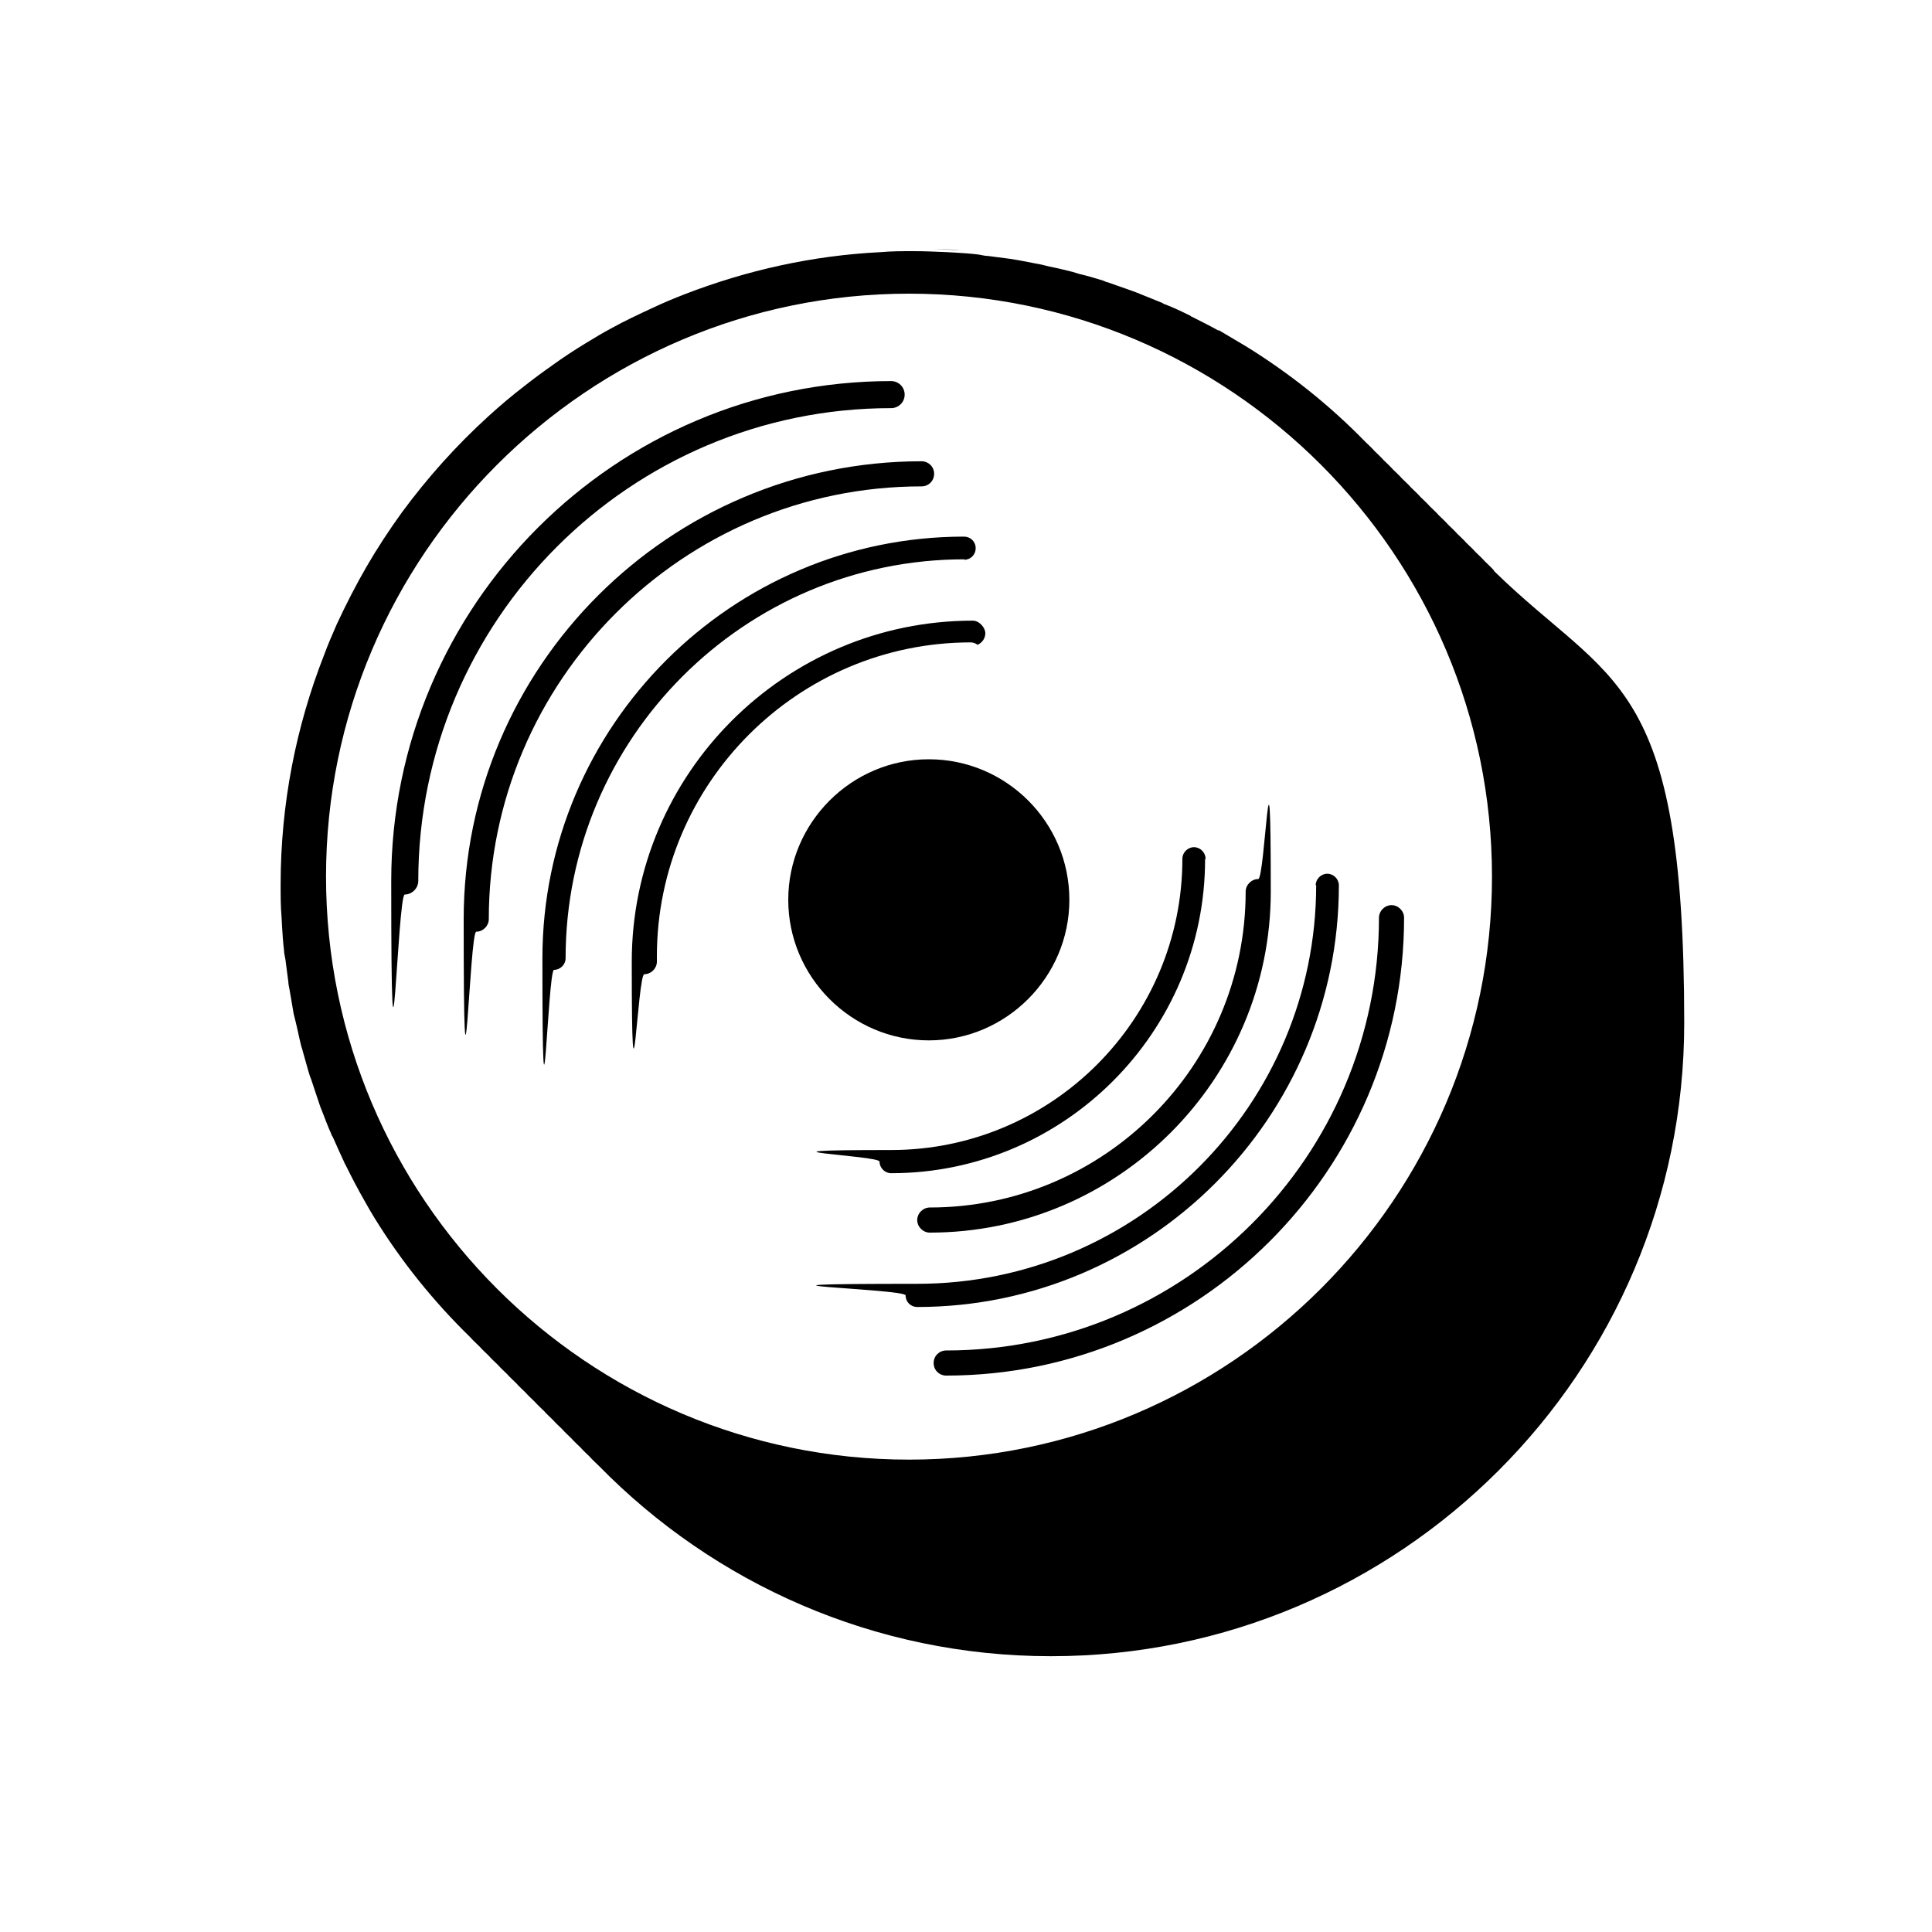
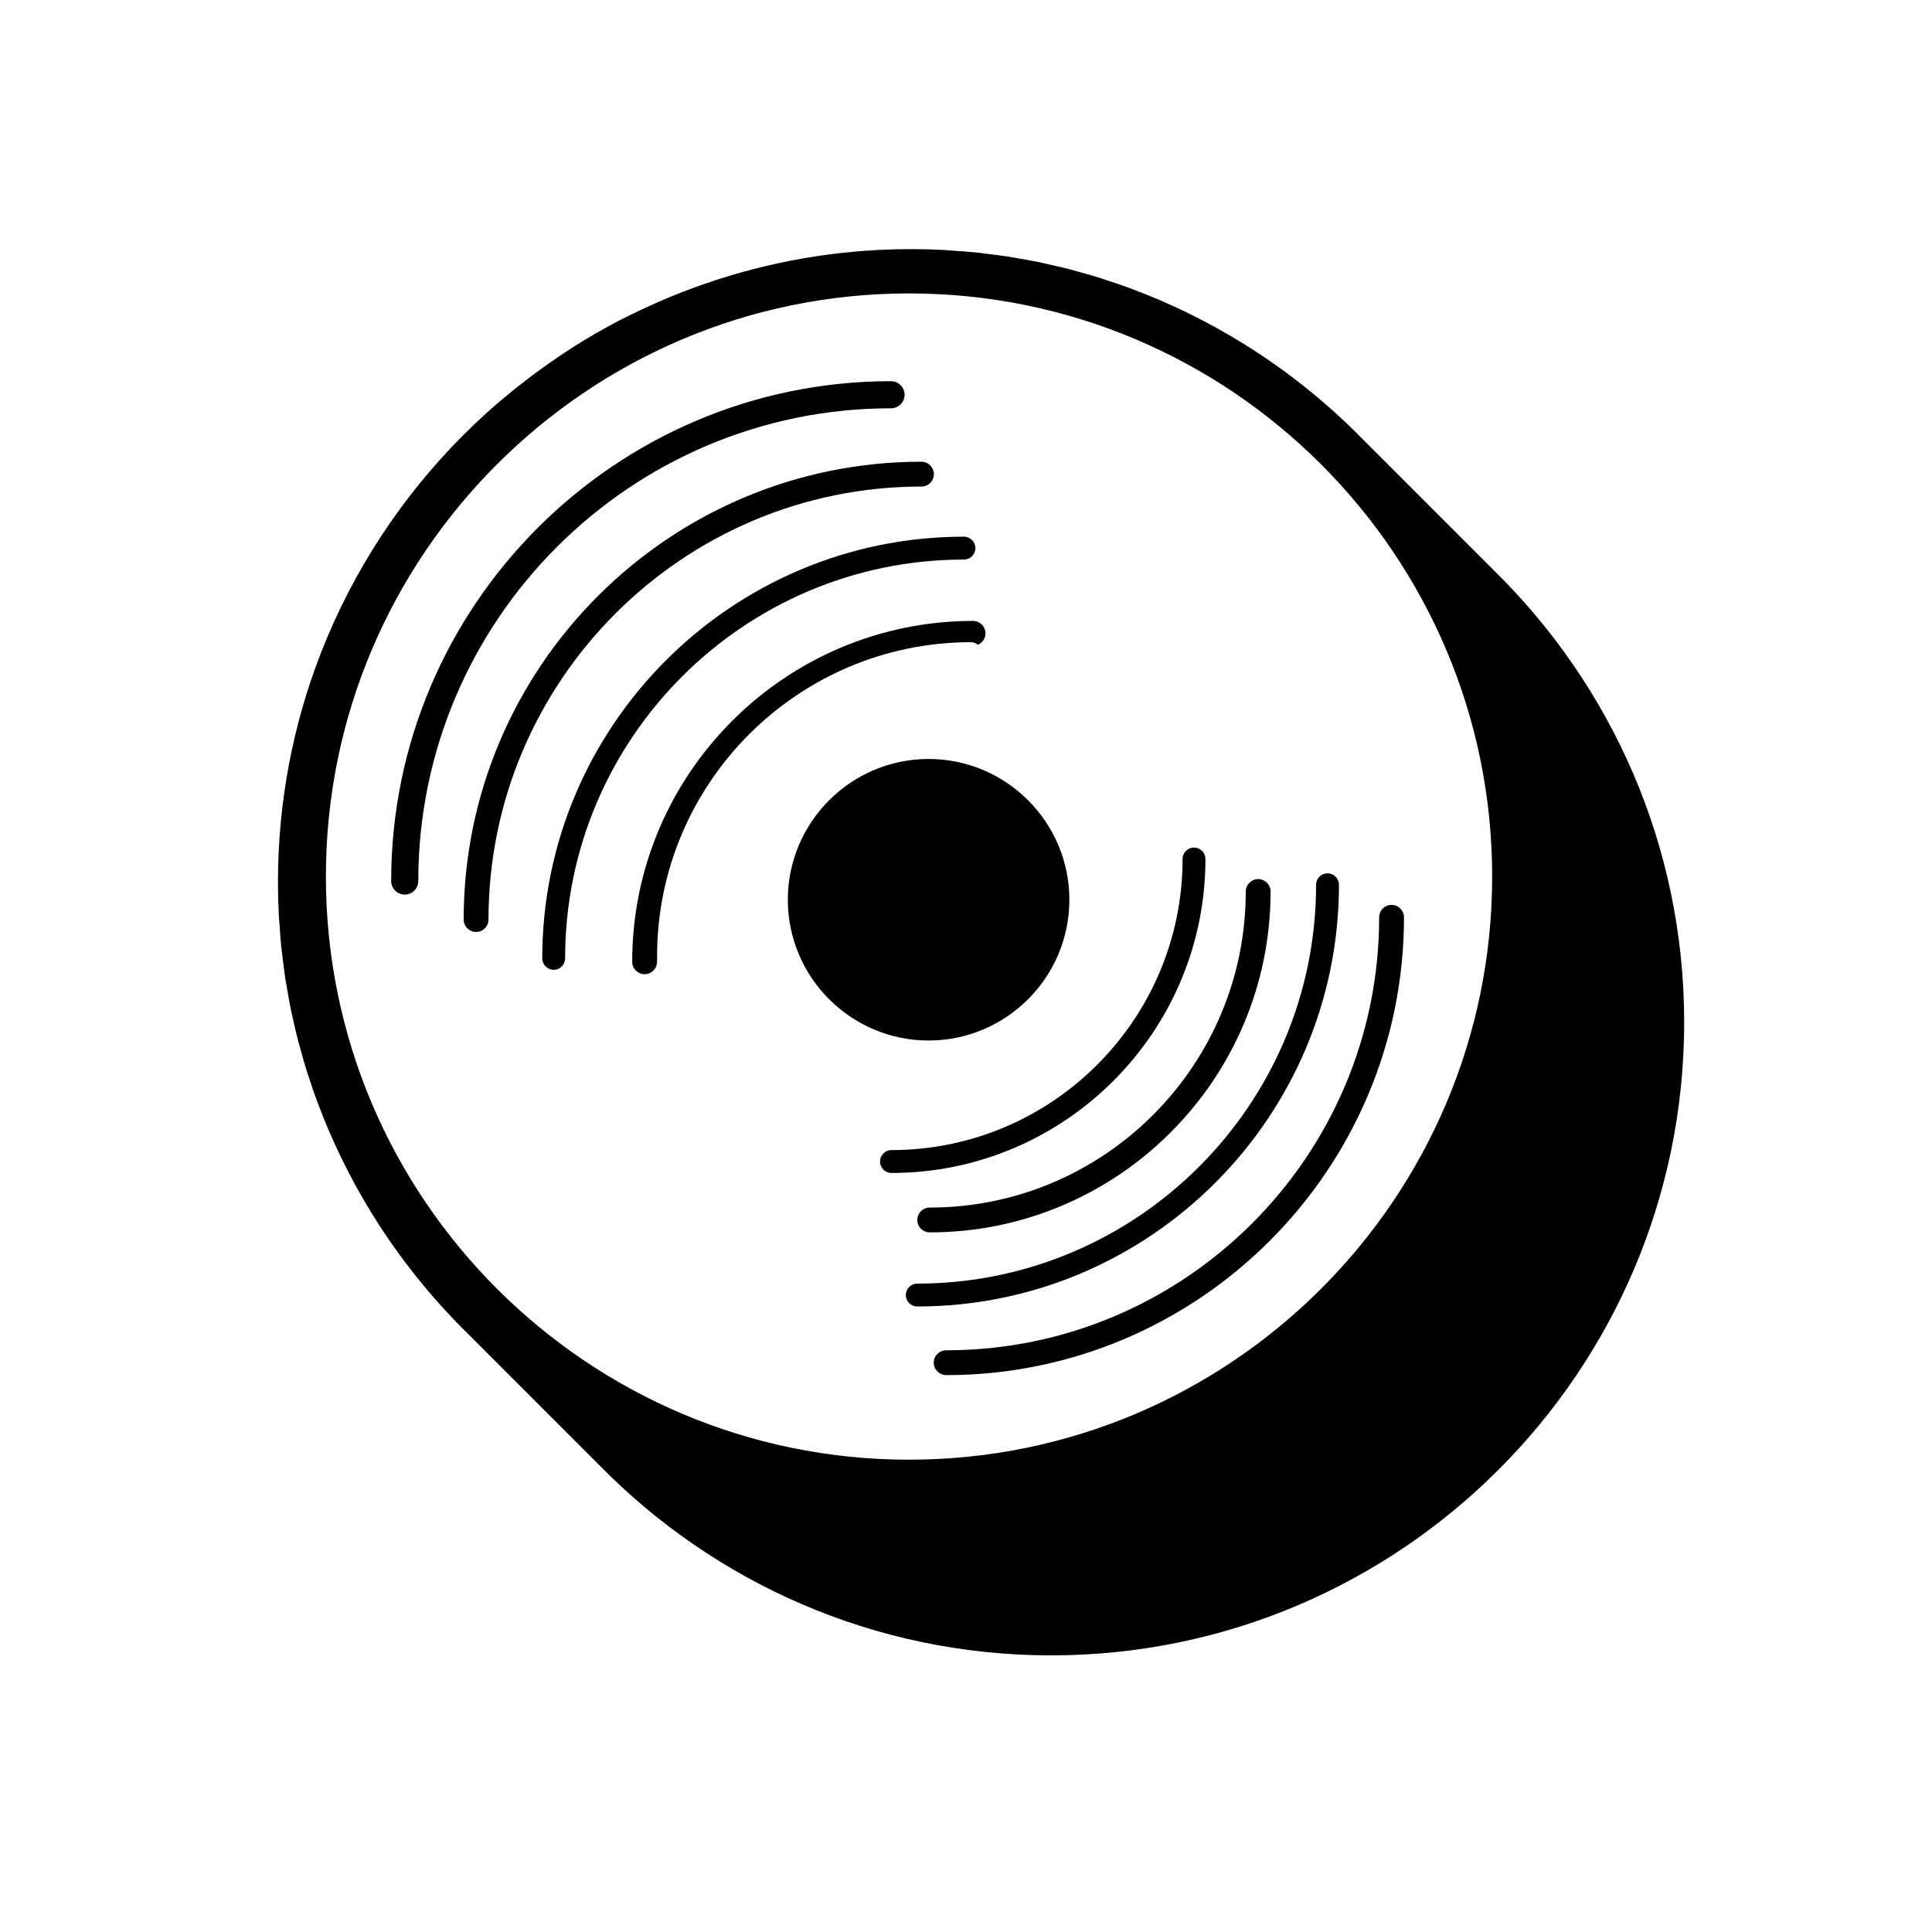
- <svg xmlns="http://www.w3.org/2000/svg" id="a" viewBox="0 0 400 400">
-   <path d="M192.3,51.6h0c2.3,0,4.5,0,6.8.2-2.2-.1-4.5-.2-6.8-.2Z" />
-   <path d="M309.3,118.1c-.6-.7-1.3-1.3-1.9-1.9-.6-.7-1.3-1.3-1.9-1.9-.6-.7-1.3-1.3-1.9-1.9-.6-.7-1.3-1.3-1.9-1.9-.6-.7-1.3-1.3-1.9-1.9-.6-.7-1.3-1.3-1.9-1.9-.6-.7-1.3-1.3-1.9-1.9-.6-.7-1.3-1.3-1.9-1.9-.6-.7-1.3-1.3-1.9-1.9-.6-.7-1.3-1.3-1.9-1.9-.6-.7-1.3-1.3-1.9-1.9-.6-.7-1.3-1.3-1.9-1.9-.6-.7-1.3-1.3-1.9-1.9-.6-.7-1.3-1.3-1.9-1.9-7.4-7.6-15.8-14.3-24.9-19.9,0,0,0,0,0,0-1.8-1.1-3.6-2.1-5.4-3.2,0,0-.1,0-.2,0-1.8-1-3.6-1.9-5.4-2.8-.1,0-.2-.1-.3-.2-1.8-.9-3.5-1.7-5.3-2.4-.2,0-.4-.2-.6-.3-1.7-.7-3.5-1.4-5.2-2.1-.3-.1-.5-.2-.8-.3-1.7-.6-3.4-1.2-5.1-1.8-.4-.1-.7-.2-1.1-.4-1.6-.5-3.3-1-5-1.4-.4-.1-.9-.3-1.3-.4-1.6-.4-3.2-.8-4.8-1.1-.5-.1-1.1-.3-1.6-.4-1.6-.3-3.1-.6-4.7-.9-.6-.1-1.2-.2-1.8-.3-1.5-.2-3.1-.4-4.6-.6-.7,0-1.3-.2-2-.3-1.6-.2-3.2-.3-4.8-.4-.6,0-1.3-.1-1.9-.1-2.2-.1-4.5-.2-6.8-.2s-4.5,0-6.7.2c-14.3.7-27.9,3.8-40.6,8.7-2.3.9-4.5,1.8-6.8,2.9-2.8,1.3-5.6,2.6-8.3,4.1-1.9,1-3.7,2.1-5.5,3.2-2.3,1.4-4.6,2.9-6.8,4.5-2,1.4-3.9,2.8-5.8,4.3-2.6,2-5.1,4.1-7.5,6.3-6.6,6-12.6,12.7-17.9,19.9-2.6,3.6-5.1,7.4-7.3,11.2s-4.3,7.9-6.2,12c-.9,2.1-1.8,4.1-2.6,6.3-5.8,14.8-9,30.8-9,47.6h0s0,0,0,0c0,2.3,0,4.5.2,6.8,0,.6.1,1.3.1,1.9.1,1.6.2,3.2.4,4.8,0,.7.2,1.3.3,2,.2,1.6.4,3.1.6,4.6,0,.6.2,1.2.3,1.9.3,1.6.5,3.1.8,4.7.1.5.3,1.1.4,1.6.4,1.6.7,3.2,1.1,4.8.1.5.3.9.4,1.4.5,1.7.9,3.3,1.4,4.9.1.4.3.7.4,1.1.6,1.7,1.1,3.4,1.7,5.1.1.3.2.6.3.8.7,1.7,1.3,3.5,2.1,5.2,0,.2.2.4.3.6.8,1.8,1.6,3.6,2.4,5.3,0,.1.1.2.2.4.9,1.8,1.8,3.6,2.8,5.4,0,0,0,.1.1.2,1,1.8,2,3.6,3.1,5.4,0,0,0,0,0,0,5.6,9.1,12.3,17.4,19.9,24.8,0,0,0,0,0,0,.6.7,1.3,1.3,1.9,1.9.6.7,1.3,1.3,1.9,1.9.6.7,1.3,1.3,1.9,1.9.6.7,1.3,1.3,1.9,1.9.6.7,1.3,1.3,1.9,1.9.6.7,1.3,1.3,1.9,1.9.6.7,1.3,1.3,1.9,1.9.6.7,1.3,1.3,1.9,1.9.6.7,1.3,1.3,1.9,1.9.6.7,1.3,1.3,1.9,1.9.6.7,1.3,1.3,1.9,1.9.6.7,1.3,1.3,1.9,1.9.6.7,1.3,1.3,1.9,1.9.6.7,1.3,1.3,1.9,1.9,23.8,24.3,57,39.4,93.6,39.4,72.3,0,131.1-58.8,131.1-131.1s-15.1-69.8-39.4-93.6ZM188.2,302.2c-66.6,0-120.7-54.2-120.7-120.7s54.2-120.7,120.7-120.7,120.7,54.2,120.7,120.7-54.2,120.7-120.7,120.7Z" />
-   <path d="M201,133c.5,0,1,.2,1.4.5.9-.4,1.6-1.3,1.6-2.4s-1.2-2.6-2.6-2.6c-38.9,0-70.6,31.7-70.6,70.6s1.2,2.6,2.6,2.6,2.6-1.2,2.6-2.6,0-.7,0-1.1c0,0,0,0,0,0,0-35.8,29.2-65,65-65Z" />
-   <path d="M184.5,84.5c1.5,0,2.8-1.2,2.8-2.8s-1.3-2.8-2.8-2.8c-57,0-103.5,46.4-103.5,103.5s1.3,2.8,2.8,2.8,2.8-1.3,2.8-2.8c0-54,43.9-97.9,97.9-97.9Z" />
-   <path d="M192.5,250c-1.4,0-2.6,1.2-2.6,2.6s1.2,2.6,2.6,2.6c38.9,0,70.6-31.7,70.6-70.6s-1.2-2.6-2.6-2.6-2.6,1.2-2.6,2.6c0,36.1-29.4,65.4-65.4,65.4Z" />
-   <path d="M249.6,177.8c0-1.3-1.1-2.4-2.4-2.4s-2.4,1.1-2.4,2.4c0,33.2-27,60.3-60.3,60.3s-2.4,1.1-2.4,2.4,1.1,2.4,2.4,2.4c35.8,0,65-29.2,65-65Z" />
-   <path d="M190.8,100.7c1.4,0,2.6-1.1,2.6-2.6s-1.2-2.6-2.6-2.6c-52.2,0-94.8,42.5-94.8,94.8s1.2,2.6,2.6,2.6,2.6-1.2,2.6-2.6c0-49.4,40.2-89.6,89.6-89.6Z" />
-   <path d="M199.6,115.9c1.3,0,2.4-1,2.4-2.4s-1.1-2.4-2.4-2.4c-48.1,0-87.3,39.2-87.3,87.3s1.1,2.4,2.4,2.4,2.4-1.1,2.4-2.4c0-45.5,37-82.6,82.6-82.6Z" />
-   <path d="M221.4,186.3c0-16.1-13.1-29.1-29.1-29.1s-29.1,13.1-29.1,29.1,13.1,29.1,29.1,29.1,29.1-13.1,29.1-29.1Z" />
-   <path d="M272.5,183.2c0,45.5-37,82.6-82.6,82.6s-2.4,1-2.4,2.4,1.1,2.4,2.4,2.4c48.1,0,87.3-39.2,87.3-87.3,0-1.3-1.1-2.4-2.4-2.4s-2.4,1.1-2.4,2.4Z" />
-   <path d="M195.9,279.6c-1.4,0-2.6,1.1-2.6,2.6s1.2,2.6,2.6,2.6c52.2,0,94.8-42.5,94.8-94.8,0-1.4-1.2-2.6-2.6-2.6s-2.6,1.2-2.6,2.6c0,49.4-40.2,89.6-89.6,89.6Z" />
+ <svg xmlns="http://www.w3.org/2000/svg" id="a" width="400" height="400" viewBox="0 0 400 400">
+   <path d="M192.257,51.571h0c2.275,0,4.537.06,6.784.175-2.247-.115-4.509-.175-6.784-.175Z" />
+   <path d="M309.267,118.062c-.638-.651-1.282-1.295-1.933-1.933-.638-.651-1.282-1.295-1.933-1.933-.638-.651-1.282-1.295-1.933-1.933-.638-.652-1.282-1.295-1.933-1.933-.638-.651-1.282-1.296-1.933-1.933-.638-.651-1.282-1.295-1.933-1.933-.638-.651-1.282-1.295-1.933-1.933-.638-.651-1.282-1.295-1.933-1.933-.638-.652-1.282-1.295-1.933-1.933-.638-.651-1.282-1.296-1.933-1.933-.638-.651-1.282-1.295-1.933-1.933-.638-.651-1.282-1.295-1.933-1.933-.638-.651-1.282-1.295-1.933-1.933-.637-.651-1.28-1.293-1.93-1.931-7.436-7.592-15.777-14.287-24.86-19.903-.008-.005-.016-.012-.025-.016-1.771-1.096-3.571-2.147-5.397-3.159-.054-.03-.107-.063-.161-.093-1.77-.978-3.569-1.911-5.388-2.808-.114-.057-.225-.118-.339-.174-1.752-.858-3.53-1.669-5.324-2.449-.189-.082-.373-.174-.562-.255-1.724-.741-3.474-1.433-5.235-2.1-.267-.101-.528-.215-.797-.314-1.685-.627-3.395-1.203-5.112-1.76-.354-.115-.701-.247-1.057-.359-1.638-.517-3.299-.98-4.964-1.433-.446-.122-.884-.263-1.332-.379-1.591-.415-3.203-.775-4.816-1.131-.534-.118-1.059-.258-1.595-.369-1.554-.322-3.127-.587-4.7-.854-.608-.102-1.207-.23-1.817-.325-1.534-.237-3.087-.417-4.638-.6-.661-.077-1.314-.184-1.978-.252-1.596-.163-3.209-.267-4.821-.373-.63-.041-1.252-.111-1.883-.143-2.247-.115-4.509-.175-6.784-.175-2.258,0-4.504.058-6.735.171-14.266.726-27.92,3.777-40.636,8.725-2.291.891-4.549,1.845-6.775,2.86-2.808,1.28-5.581,2.621-8.279,4.089-1.857,1.01-3.687,2.064-5.489,3.16-2.321,1.411-4.577,2.918-6.801,4.468-1.988,1.385-3.932,2.828-5.838,4.317-2.582,2.018-5.109,4.102-7.531,6.303-6.598,5.999-12.585,12.66-17.852,19.878-2.634,3.608-5.088,7.355-7.349,11.229s-4.33,7.872-6.192,11.984c-.931,2.057-1.81,4.14-2.637,6.251-5.784,14.773-8.96,30.842-8.96,47.64h0c0,.009,0,.016,0,.025,0,2.266.059,4.52.174,6.759.032.632.102,1.255.144,1.885.106,1.612.209,3.226.373,4.822.068.662.173,1.313.251,1.973.184,1.552.363,3.105.6,4.64.096.624.227,1.235.332,1.857.265,1.56.528,3.12.847,4.66.114.548.257,1.085.377,1.631.354,1.6.711,3.201,1.123,4.779.12.462.266.914.391,1.374.45,1.65.909,3.297,1.422,4.921.117.37.253.731.373,1.099.554,1.703,1.124,3.398,1.745,5.069.105.282.224.556.331.837.664,1.748,1.349,3.485,2.085,5.196.085.197.18.39.266.587.778,1.785,1.584,3.555,2.438,5.298.062.125.129.248.191.373.892,1.806,1.818,3.594,2.79,5.353.038.067.078.133.116.202,1.005,1.811,2.048,3.599,3.135,5.356.012.02.026.039.038.059,5.611,9.069,12.298,17.399,19.879,24.825.001,0,.002.003.003.003.638.652,1.282,1.297,1.933,1.934.638.651,1.282,1.295,1.933,1.933.638.652,1.282,1.296,1.933,1.933.638.651,1.282,1.296,1.933,1.933.638.651,1.282,1.296,1.933,1.933.638.652,1.282,1.297,1.933,1.934.638.651,1.282,1.295,1.933,1.933.638.652,1.282,1.296,1.933,1.933.638.651,1.282,1.296,1.933,1.933.638.651,1.282,1.296,1.933,1.933.638.652,1.282,1.297,1.933,1.934.638.651,1.282,1.295,1.933,1.933.638.652,1.282,1.296,1.933,1.933.638.651,1.282,1.296,1.933,1.933,23.807,24.304,56.956,39.425,93.582,39.425,72.271,0,131.074-58.804,131.074-131.075,0-36.626-15.12-69.775-39.425-93.582ZM188.204,302.213c-66.569,0-120.733-54.163-120.733-120.732s54.164-120.733,120.733-120.733,120.733,54.163,120.733,120.733-54.164,120.732-120.733,120.732Z" />
+   <path d="M201.05,132.958c.544,0,1.023.217,1.424.528.916-.394,1.562-1.306,1.562-2.361,0-1.414-1.157-2.57-2.57-2.57-38.911,0-70.575,31.664-70.575,70.575,0,1.414,1.156,2.57,2.57,2.57s2.57-1.157,2.57-2.57c0-.364.022-.724.028-1.086,0-.028-.016-.052-.016-.078,0-35.842,29.165-65.007,65.007-65.007Z" />
+   <path d="M184.479,84.532c1.544,0,2.806-1.235,2.806-2.806,0-1.544-1.263-2.806-2.806-2.806-57.049,0-103.49,46.441-103.49,103.49,0,1.544,1.263,2.806,2.806,2.806,1.571,0,2.806-1.263,2.806-2.806,0-53.962,43.916-97.877,97.878-97.877Z" />
+   <path d="M192.486,250.012c-1.414,0-2.57,1.157-2.57,2.571s1.157,2.569,2.57,2.569c38.911,0,70.575-31.663,70.575-70.574,0-1.414-1.157-2.57-2.57-2.57s-2.57,1.157-2.57,2.57c0,36.084-29.35,65.434-65.434,65.434Z" />
+   <path d="M249.572,177.843c0-1.303-1.066-2.368-2.367-2.368s-2.367,1.065-2.367,2.368c0,33.236-27.034,60.271-60.271,60.271-1.302,0-2.367,1.066-2.367,2.368s1.065,2.368,2.367,2.368c35.841,0,65.006-29.166,65.006-65.006Z" />
+   <path d="M190.782,100.734c1.414,0,2.57-1.131,2.57-2.569,0-1.415-1.157-2.571-2.57-2.571-52.25,0-94.785,42.534-94.785,94.785,0,1.414,1.157,2.57,2.57,2.57,1.439,0,2.57-1.156,2.57-2.569,0-49.424,40.222-89.645,89.645-89.645Z" />
+   <path d="M199.574,115.85c1.302,0,2.367-1.042,2.367-2.367,0-1.303-1.066-2.368-2.367-2.368-48.128,0-87.306,39.179-87.306,87.307,0,1.302,1.066,2.367,2.367,2.367,1.326,0,2.367-1.066,2.367-2.367,0-45.524,37.049-82.572,82.572-82.572Z" />
+   <path d="M221.402,186.283c0-16.063-13.082-29.144-29.145-29.144s-29.145,13.081-29.145,29.144,13.082,29.144,29.145,29.144,29.145-13.082,29.145-29.144Z" />
+   <path d="M272.48,183.185c0,45.524-37.049,82.572-82.572,82.572-1.302,0-2.367,1.042-2.367,2.367,0,1.303,1.065,2.368,2.367,2.368,48.128,0,87.306-39.179,87.307-87.307,0-1.302-1.066-2.368-2.367-2.368-1.326,0-2.368,1.066-2.368,2.368Z" />
+   <path d="M195.895,279.565c-1.414,0-2.57,1.131-2.57,2.57,0,1.414,1.156,2.57,2.57,2.57,52.25,0,94.785-42.535,94.785-94.786,0-1.414-1.157-2.57-2.57-2.57-1.44,0-2.57,1.157-2.57,2.57,0,49.423-40.222,89.645-89.645,89.645Z" />
</svg>
